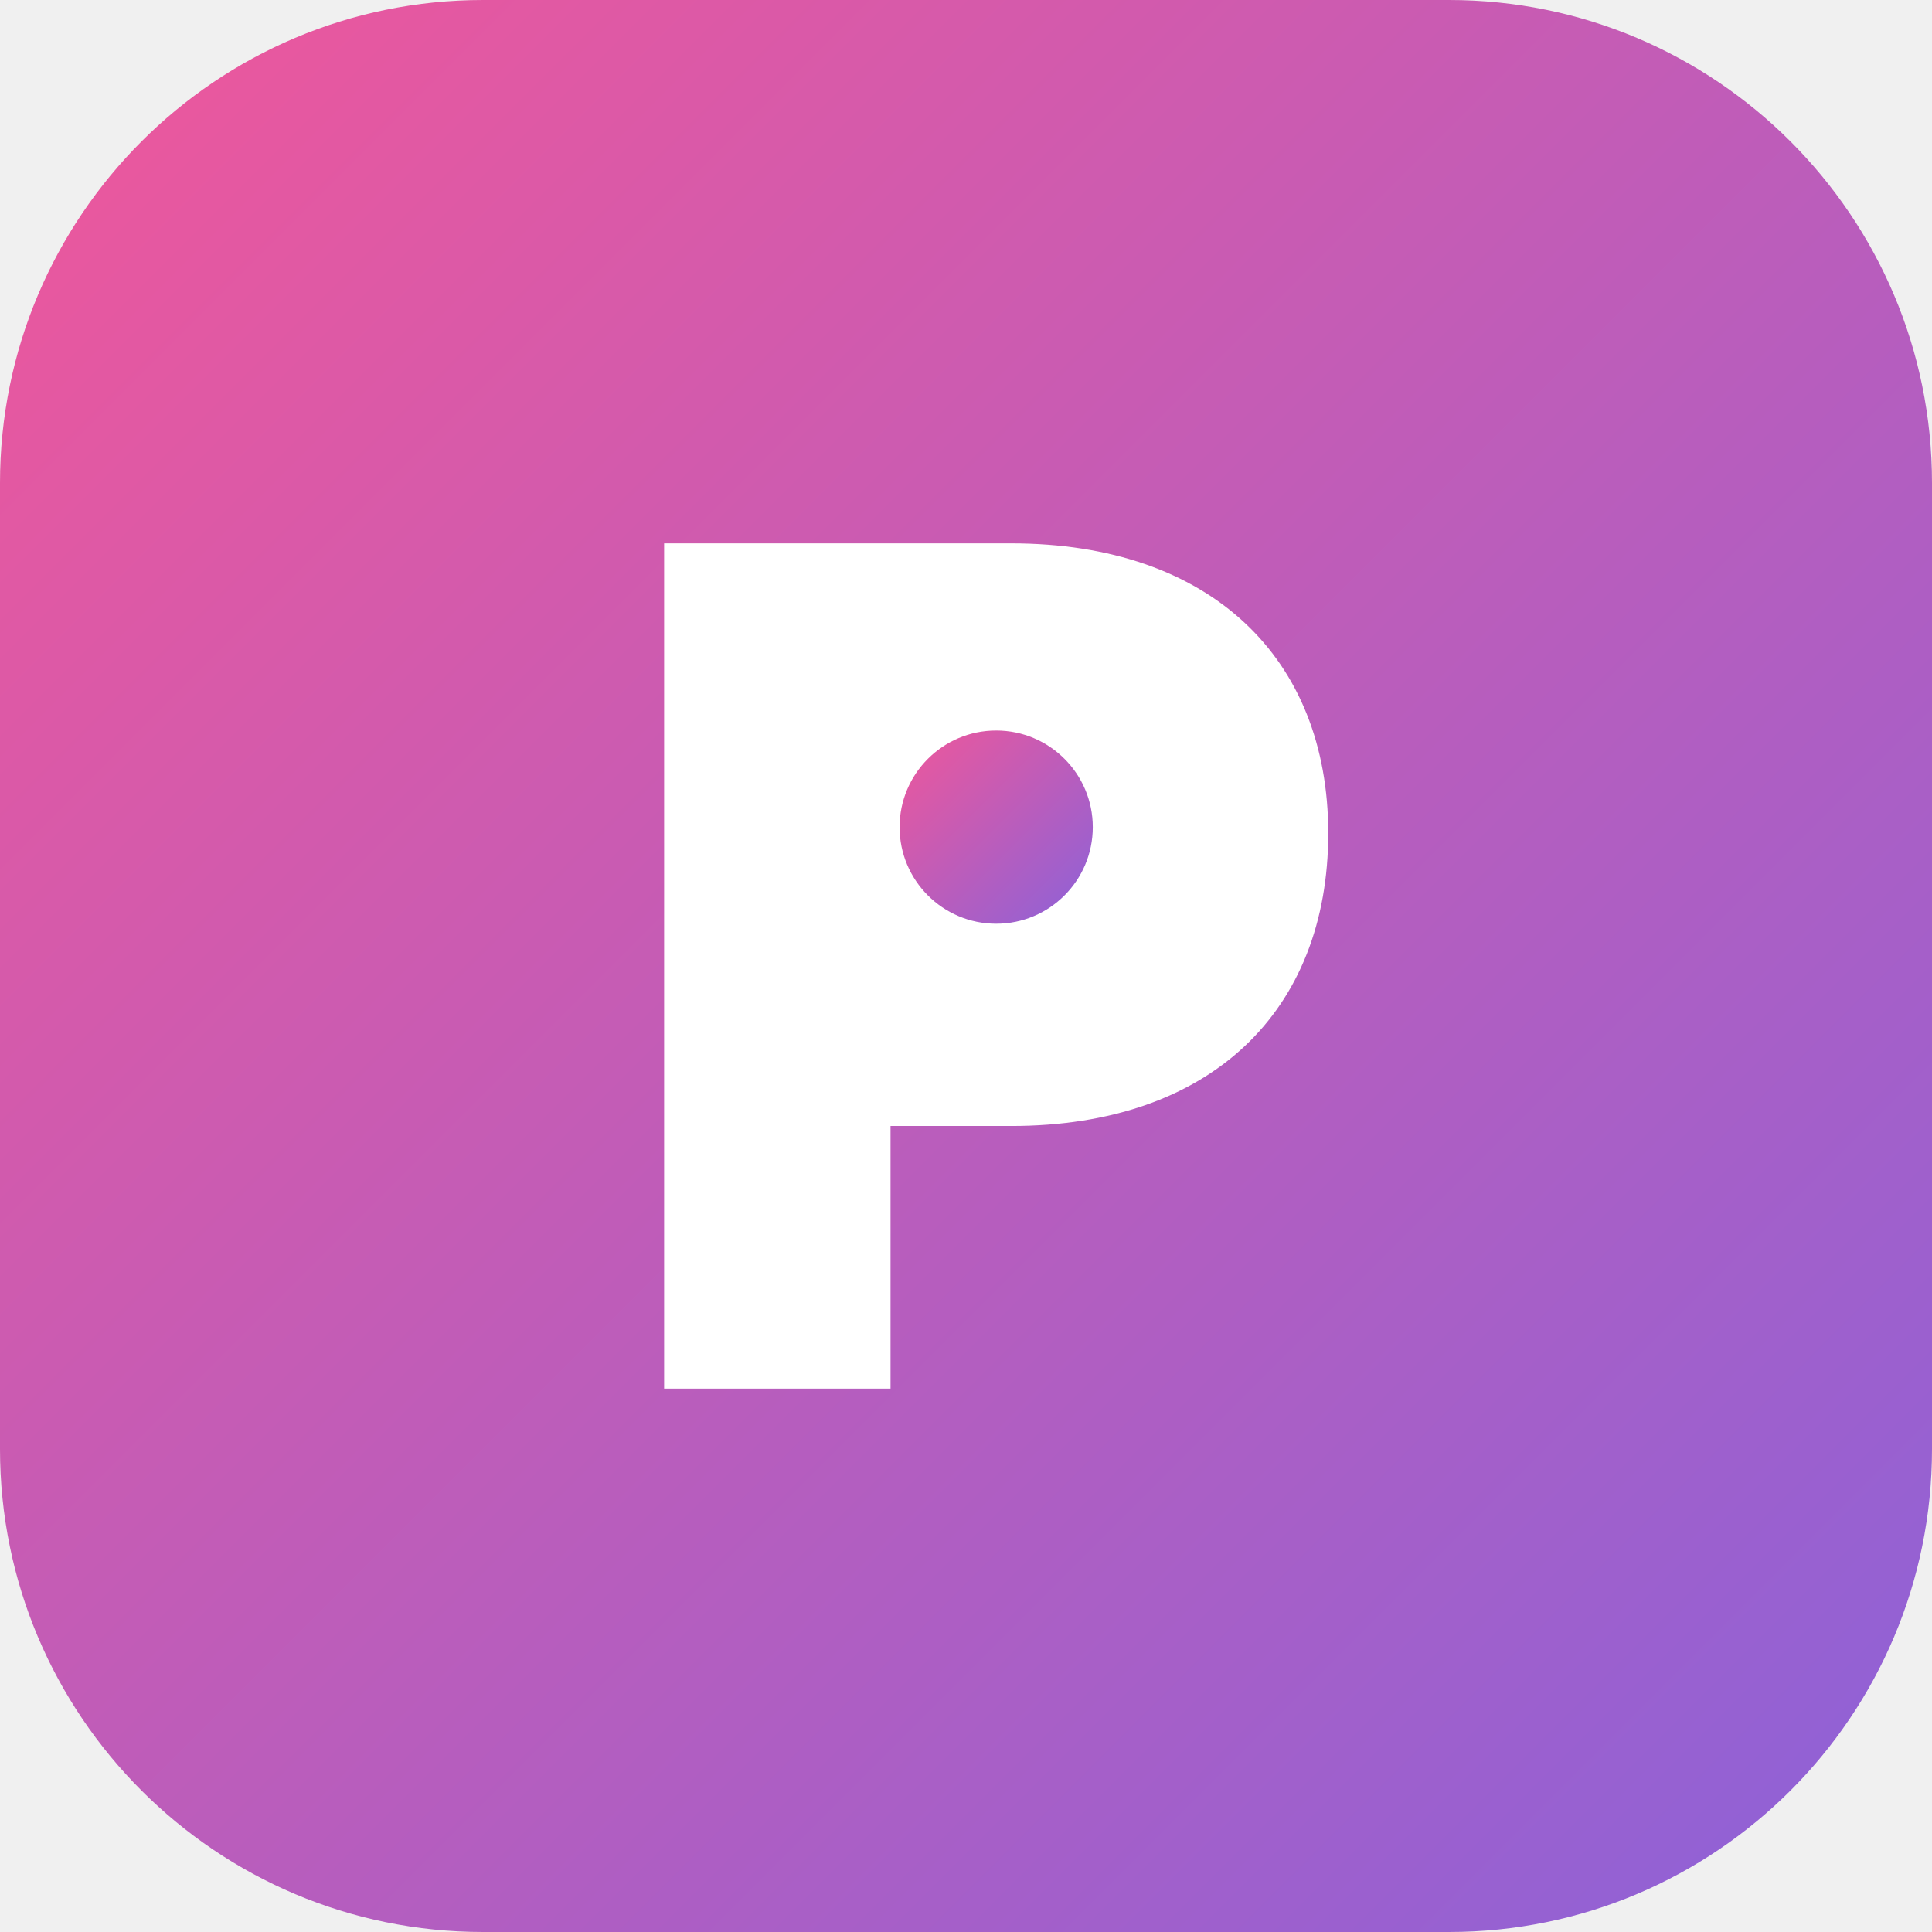
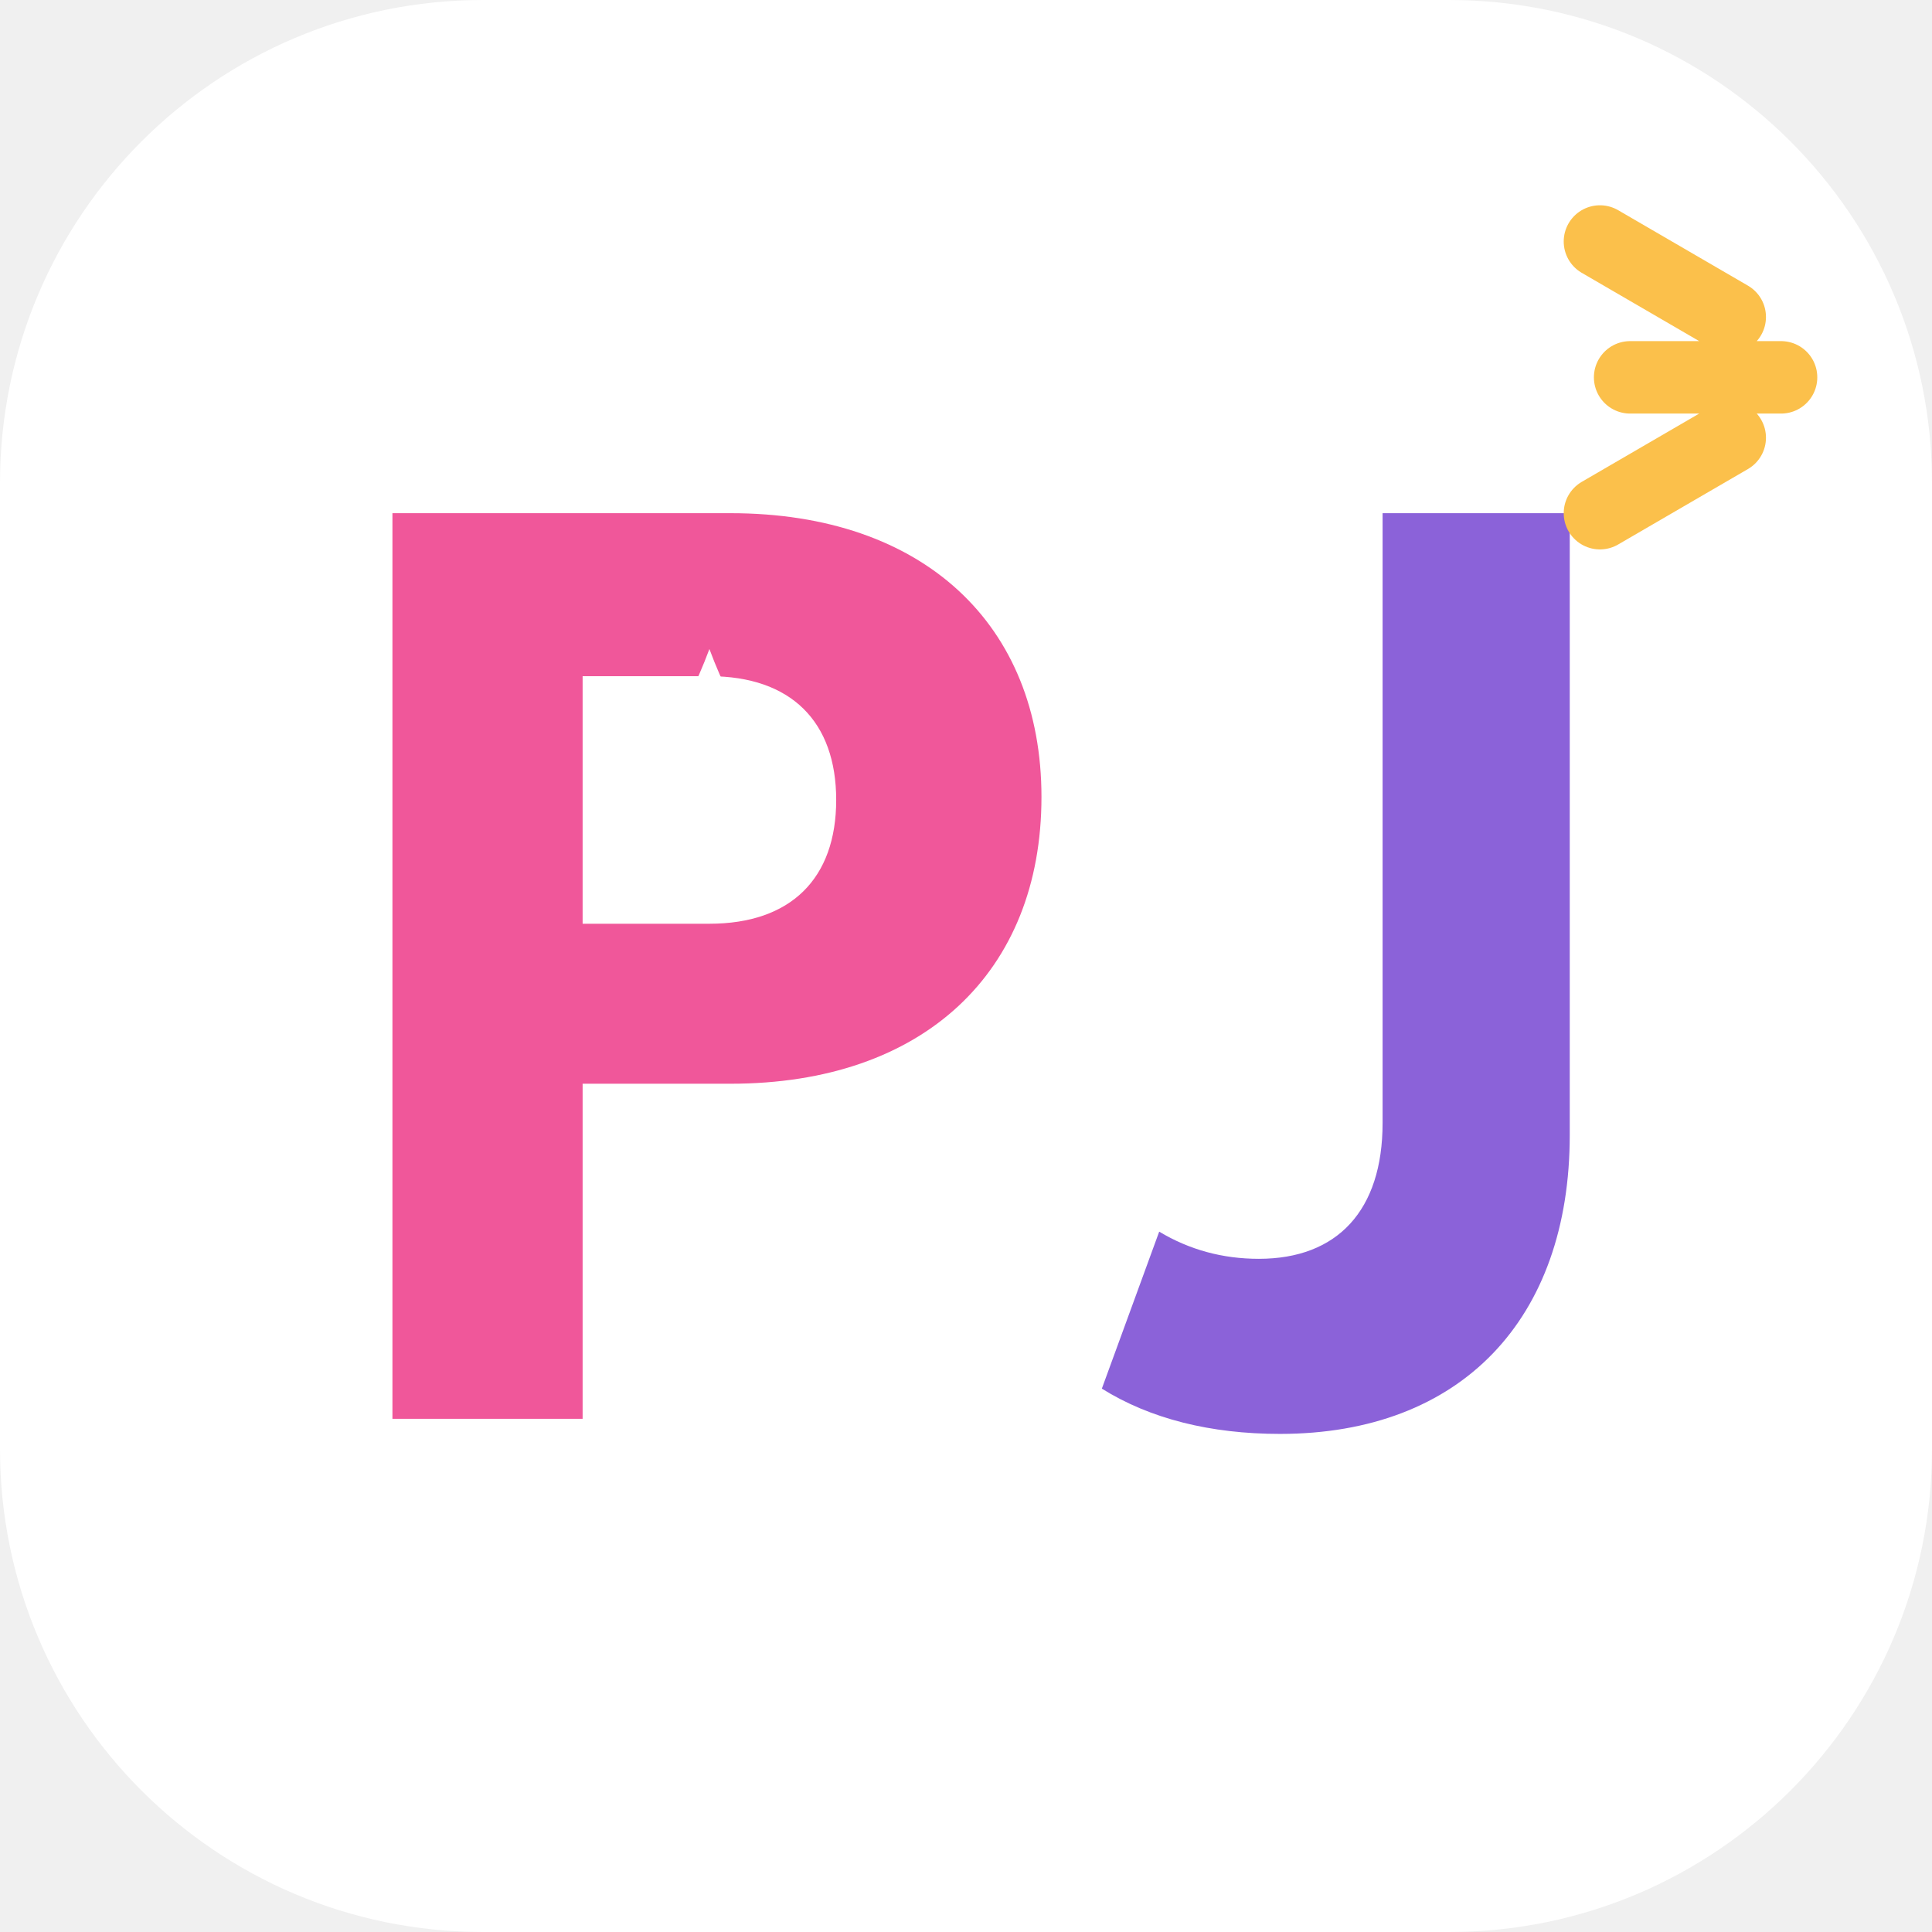
<svg xmlns="http://www.w3.org/2000/svg" viewBox="0 0 64 64" width="64" height="64">
-   <defs>
-     <linearGradient id="pj" x1="0" y1="0" x2="1" y2="1">
-       <stop offset="0%" stop-color="#f0579a" />
-       <stop offset="100%" stop-color="#8b62d9" />
-     </linearGradient>
-   </defs>
-   <rect width="64" height="64" rx="16" fill="url(#pj)" />
-   <path d="M22 46V18h11.5c6.6 0 10.5 3.8 10.5 9.6 0 5.9-3.9 9.7-10.5 9.7H29.5V46z" fill="#fff" />
-   <circle cx="33" cy="27.4" r="3.2" fill="url(#pj)" />
+   <rect width="64" height="64" rx="16" fill="#ffffff" />
+   <path d="M13 47V17h11.2c6.4 0 10.3 3.7 10.3 9.4 0 5.8-3.9 9.5-10.3 9.5h-4.9V47H13zm6.3-16.4h4.2c2.7 0 4.2-1.5 4.2-4.1 0-2.6-1.5-4.1-4.2-4.1h-4.2v8.2z" fill="#f0579a" />
+   <path d="M45.8 17H52v20.6c0 6.1-3.6 9.9-9.6 9.9-2.3 0-4.3-.5-5.9-1.5l1.9-5.2c1 .6 2.1.9 3.3.9 2.6 0 4.1-1.6 4.1-4.5V17z" fill="#8b62d9" />
+   <path d="M23.5 21.5c.9 2.4 1.6 3.1 4 4-2.4.9-3.1 1.6-4 4-.9-2.4-1.6-3.1-4-4 2.4-.9 3.1-1.6 4-4z" fill="#ffffff" />
+   <path d="M54 12.5h5M53 17l4.3-2.5M53 8l4.3 2.5" stroke="#fbc04b" stroke-width="2.4" stroke-linecap="round" fill="none" />
</svg>
